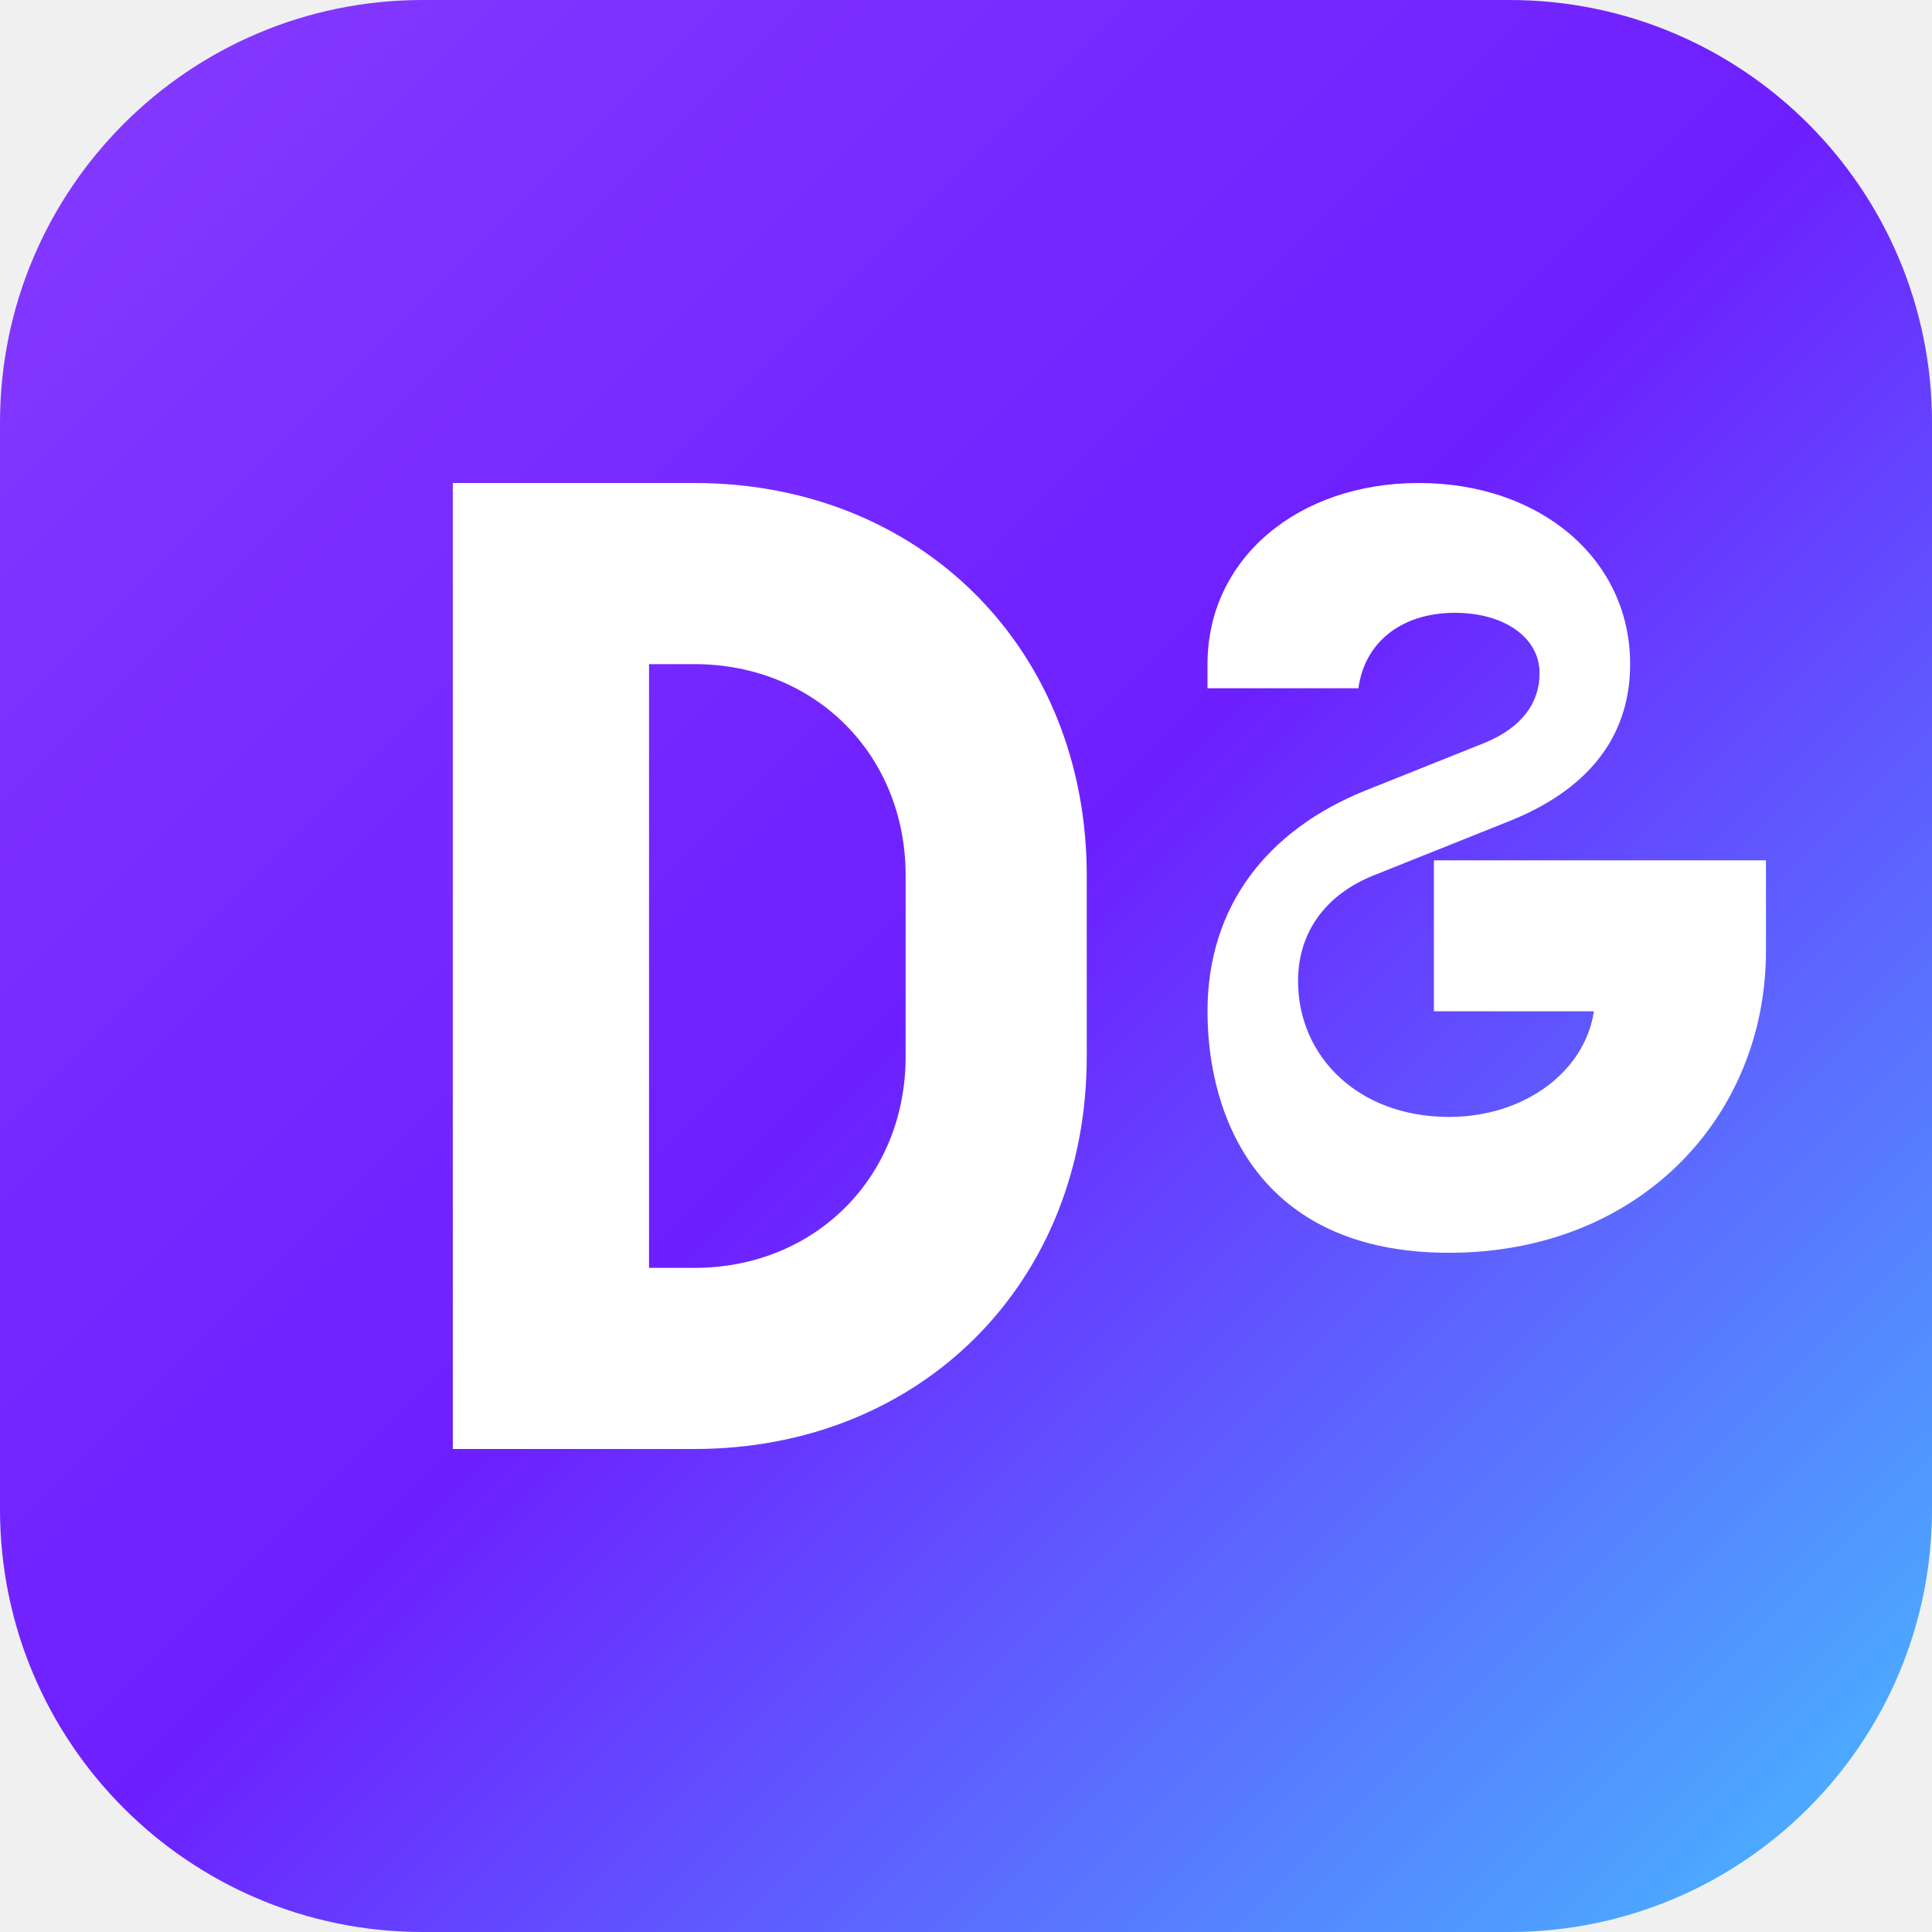
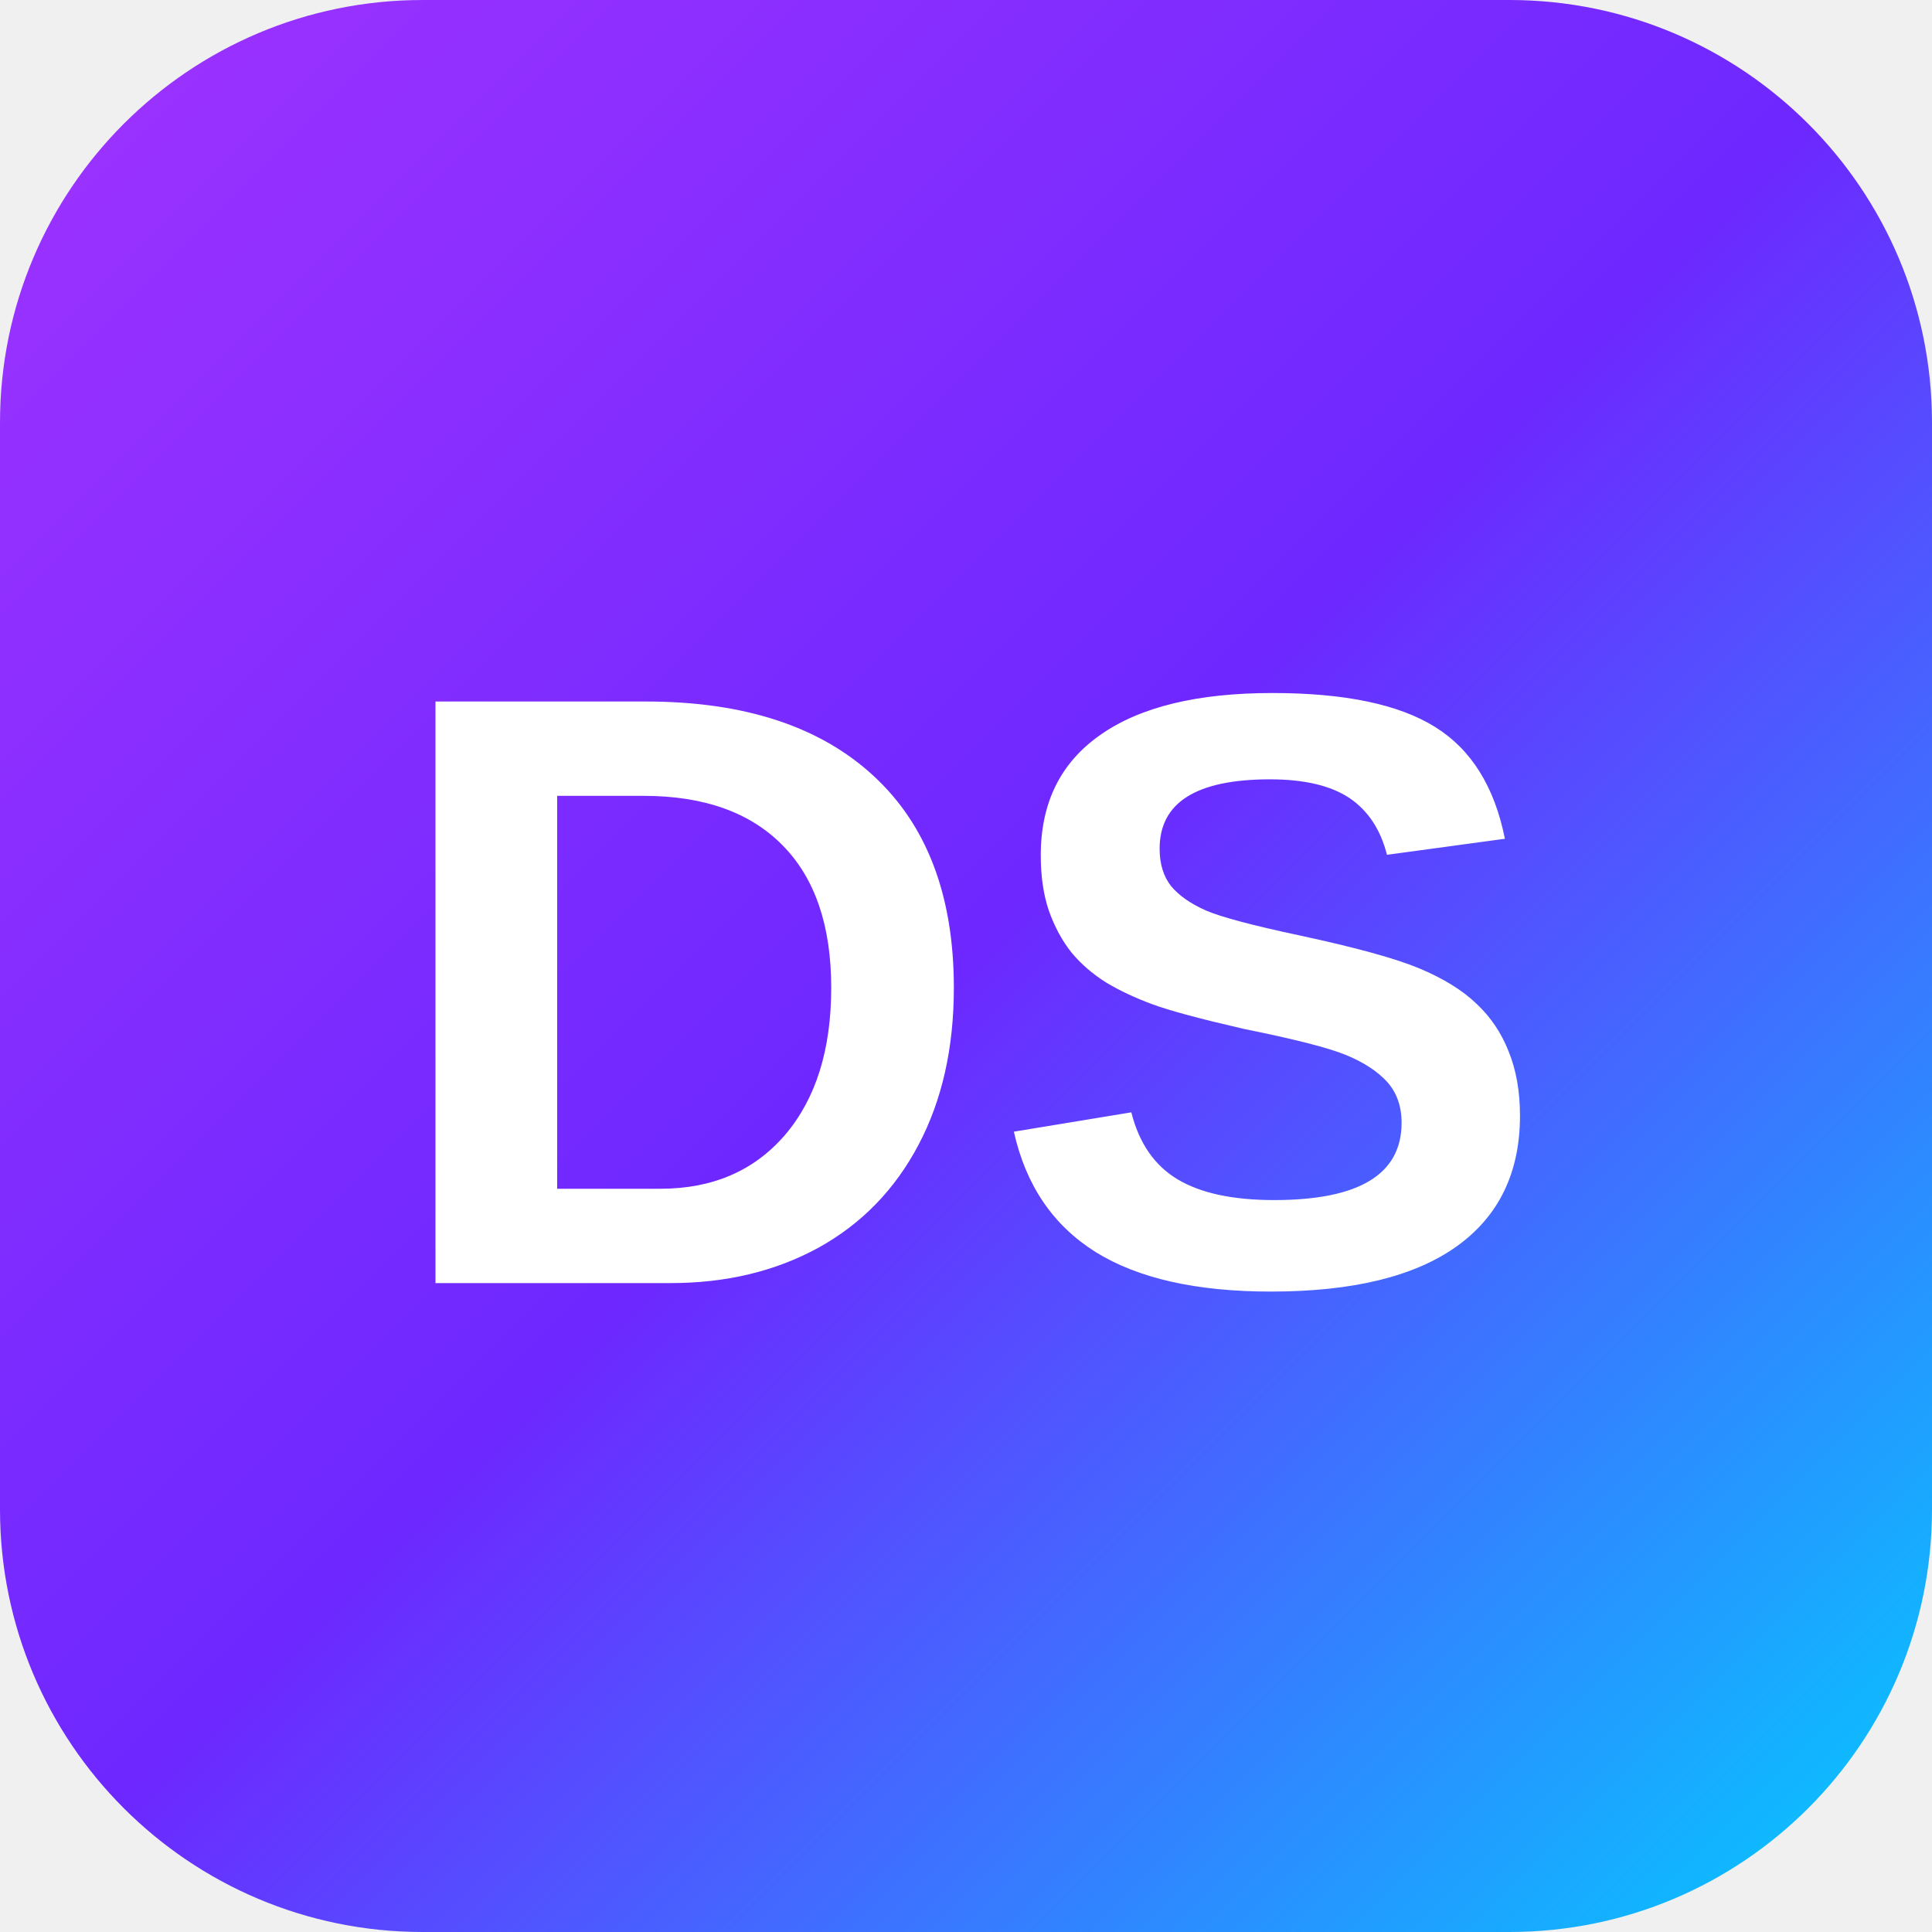
<svg xmlns="http://www.w3.org/2000/svg" width="64" height="64" viewBox="0 0 64 64">
  <defs>
    <linearGradient id="bg" x1="0%" y1="0%" x2="100%" y2="100%">
-       <stop offset="0%" stop-color="#863bff" />
-       <stop offset="50%" stop-color="#6d1fff" />
-       <stop offset="100%" stop-color="#47bfff" />
+       <stop offset="0%" stop-color="#a033ff" />
+       <stop offset="50%" stop-color="#6d28ff" />
+       <stop offset="100%" stop-color="#00cfff" />
    </linearGradient>
  </defs>
  <rect width="64" height="64" rx="14" fill="url(#bg)" />
-   <path d="M15 16h8c7.5 0 13 5.5 13 13v6c0 7.5-5.5 13-13 13h-8V16zm6.5 6v20h1.5c4 0 7-3 7-7v-6c0-4-3-7-7-7h-1.5z" fill="white" />
-   <path d="M40 22c0-3.5 3-6 7-6s7 2.5 7 6c0 2.5-1.5 4.2-4 5.2l-4.5 1.8c-1.5.6-2.5 1.8-2.5 3.5 0 2.5 2 4.5 5 4.5 2.5 0 4.5-1.5 4.8-3.5h-5.3v-5h11v3c0 5.5-4.2 10-10.5 10S40 37 40 33.5c0-3.5 2-6 5.2-7.3l4-1.6c1.2-.5 1.8-1.3 1.8-2.3 0-1.2-1.2-2-2.8-2-1.8 0-3 1-3.2 2.5H40z" fill="white" />
+   <text x="50%" y="54%" text-anchor="middle" dominant-baseline="middle" font-family="'Helvetica Neue','Arial',sans-serif" font-weight="700" font-size="28" fill="white">DS</text>
</svg>
